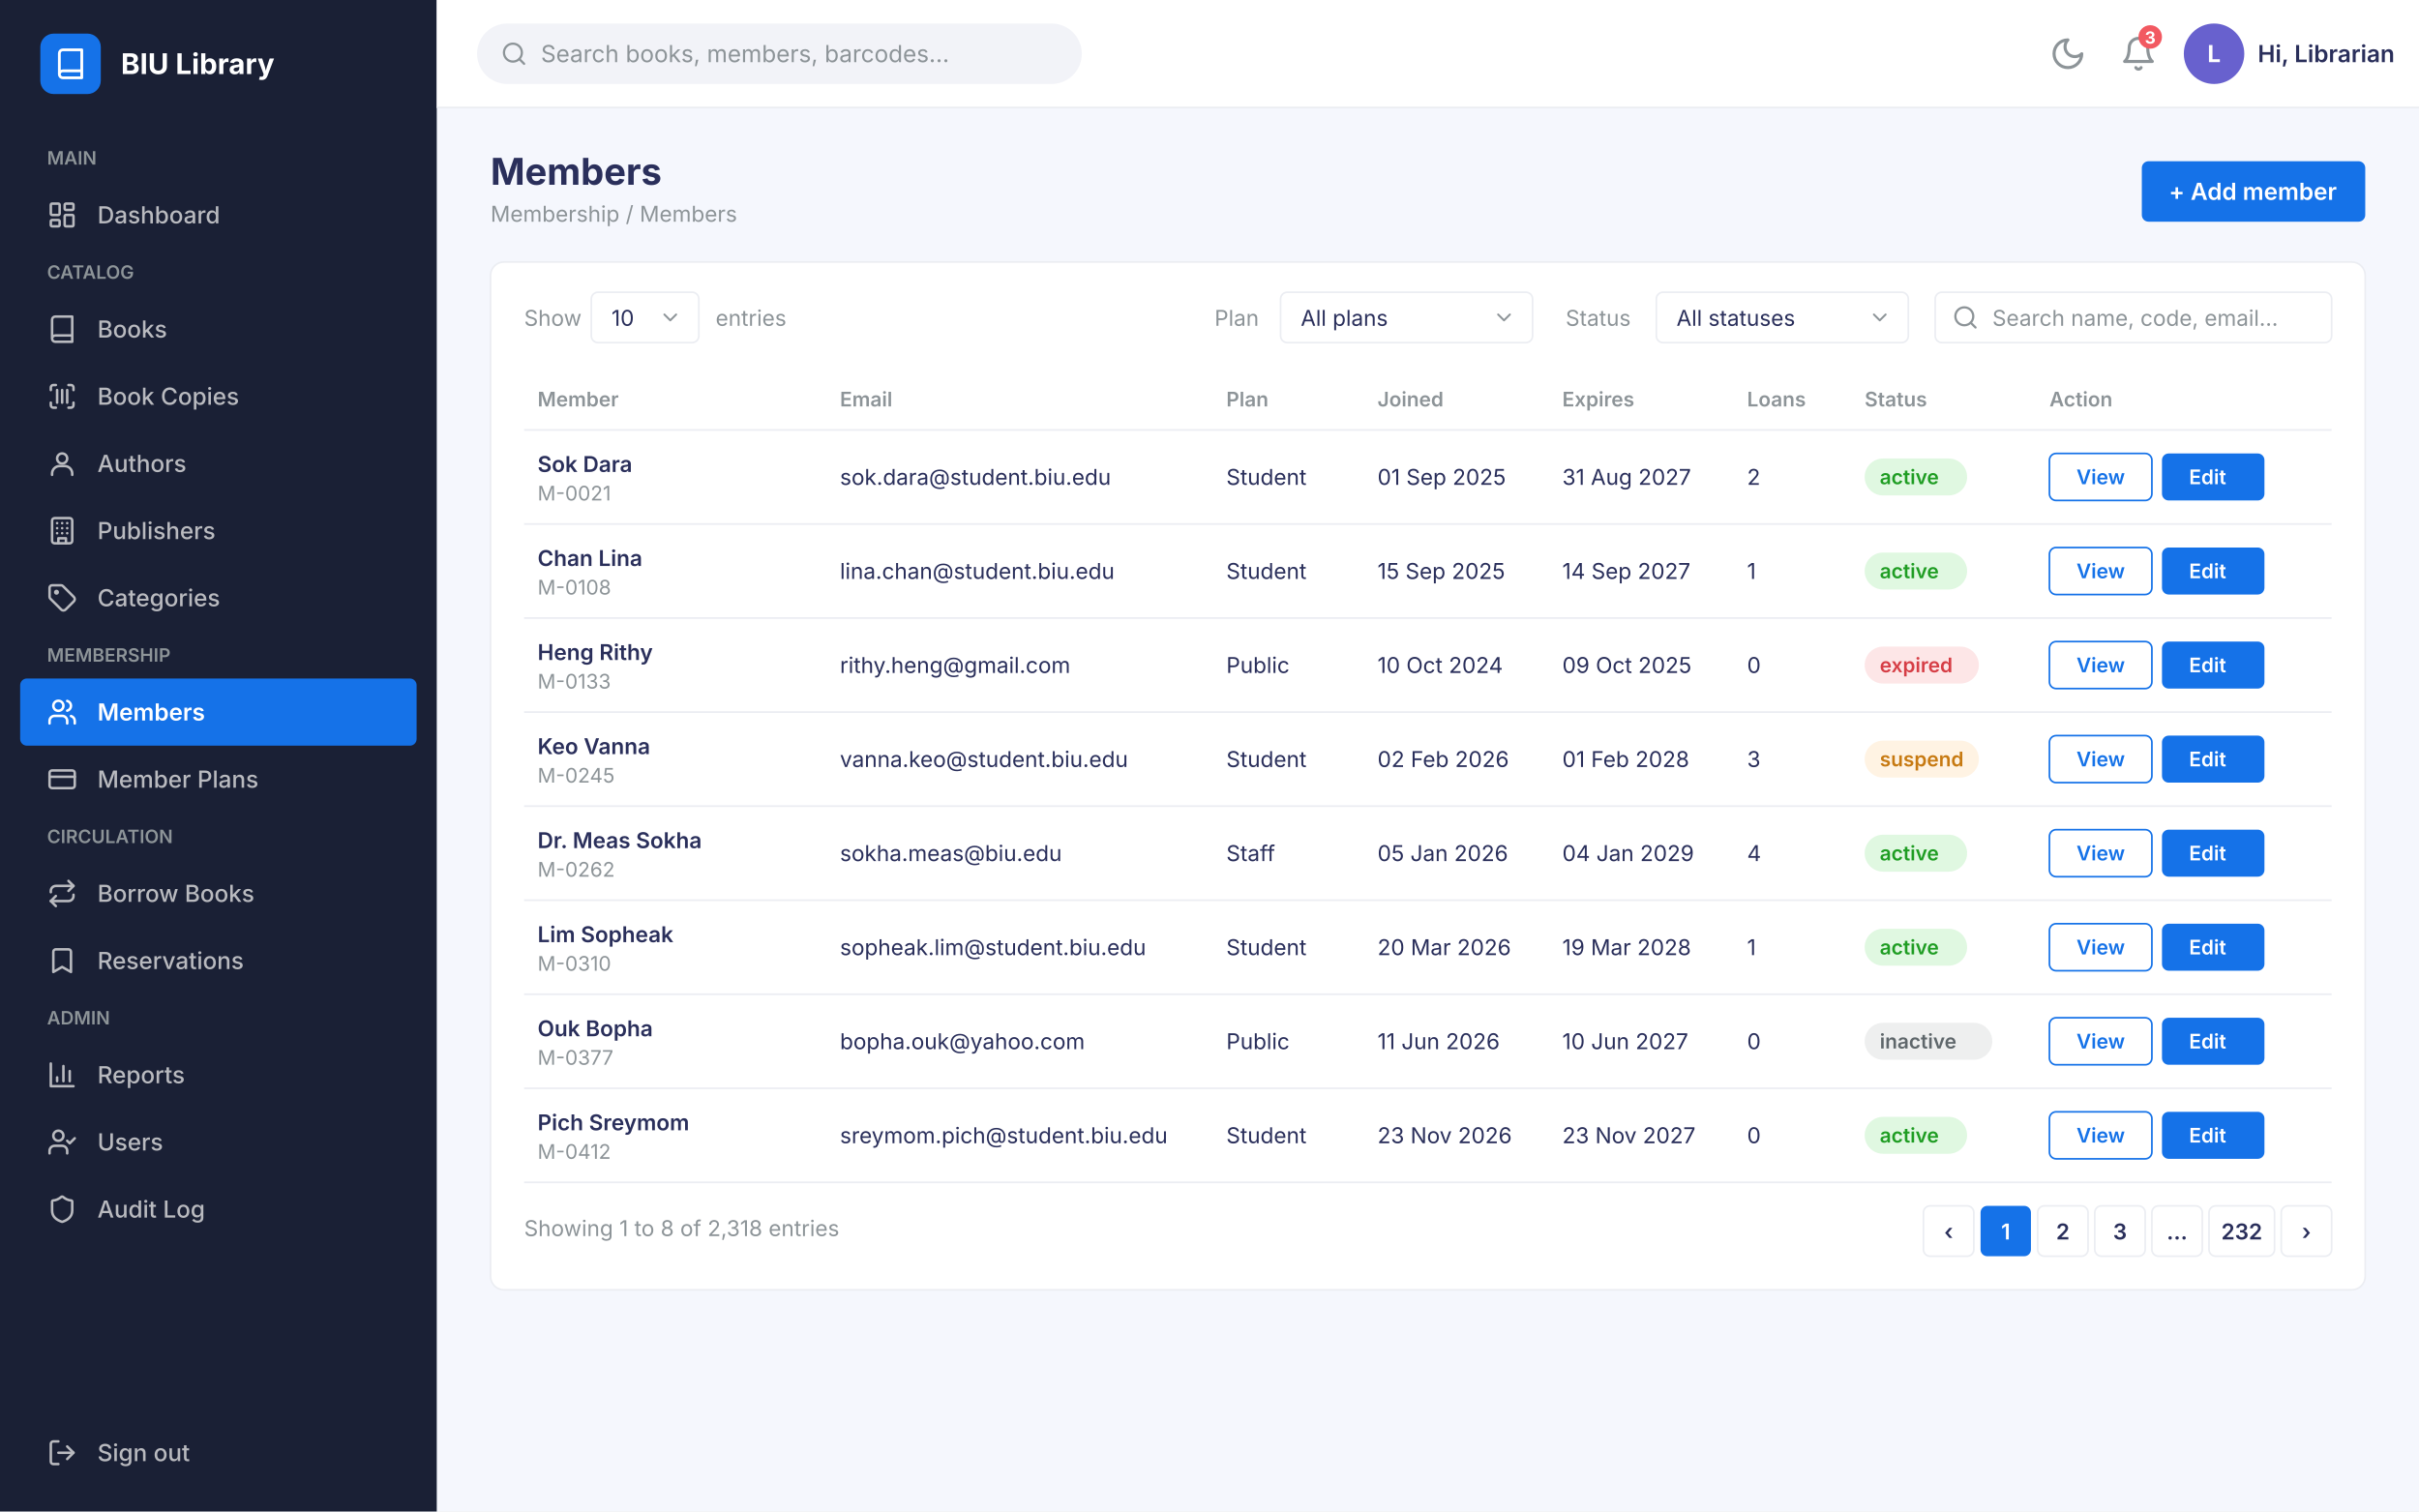
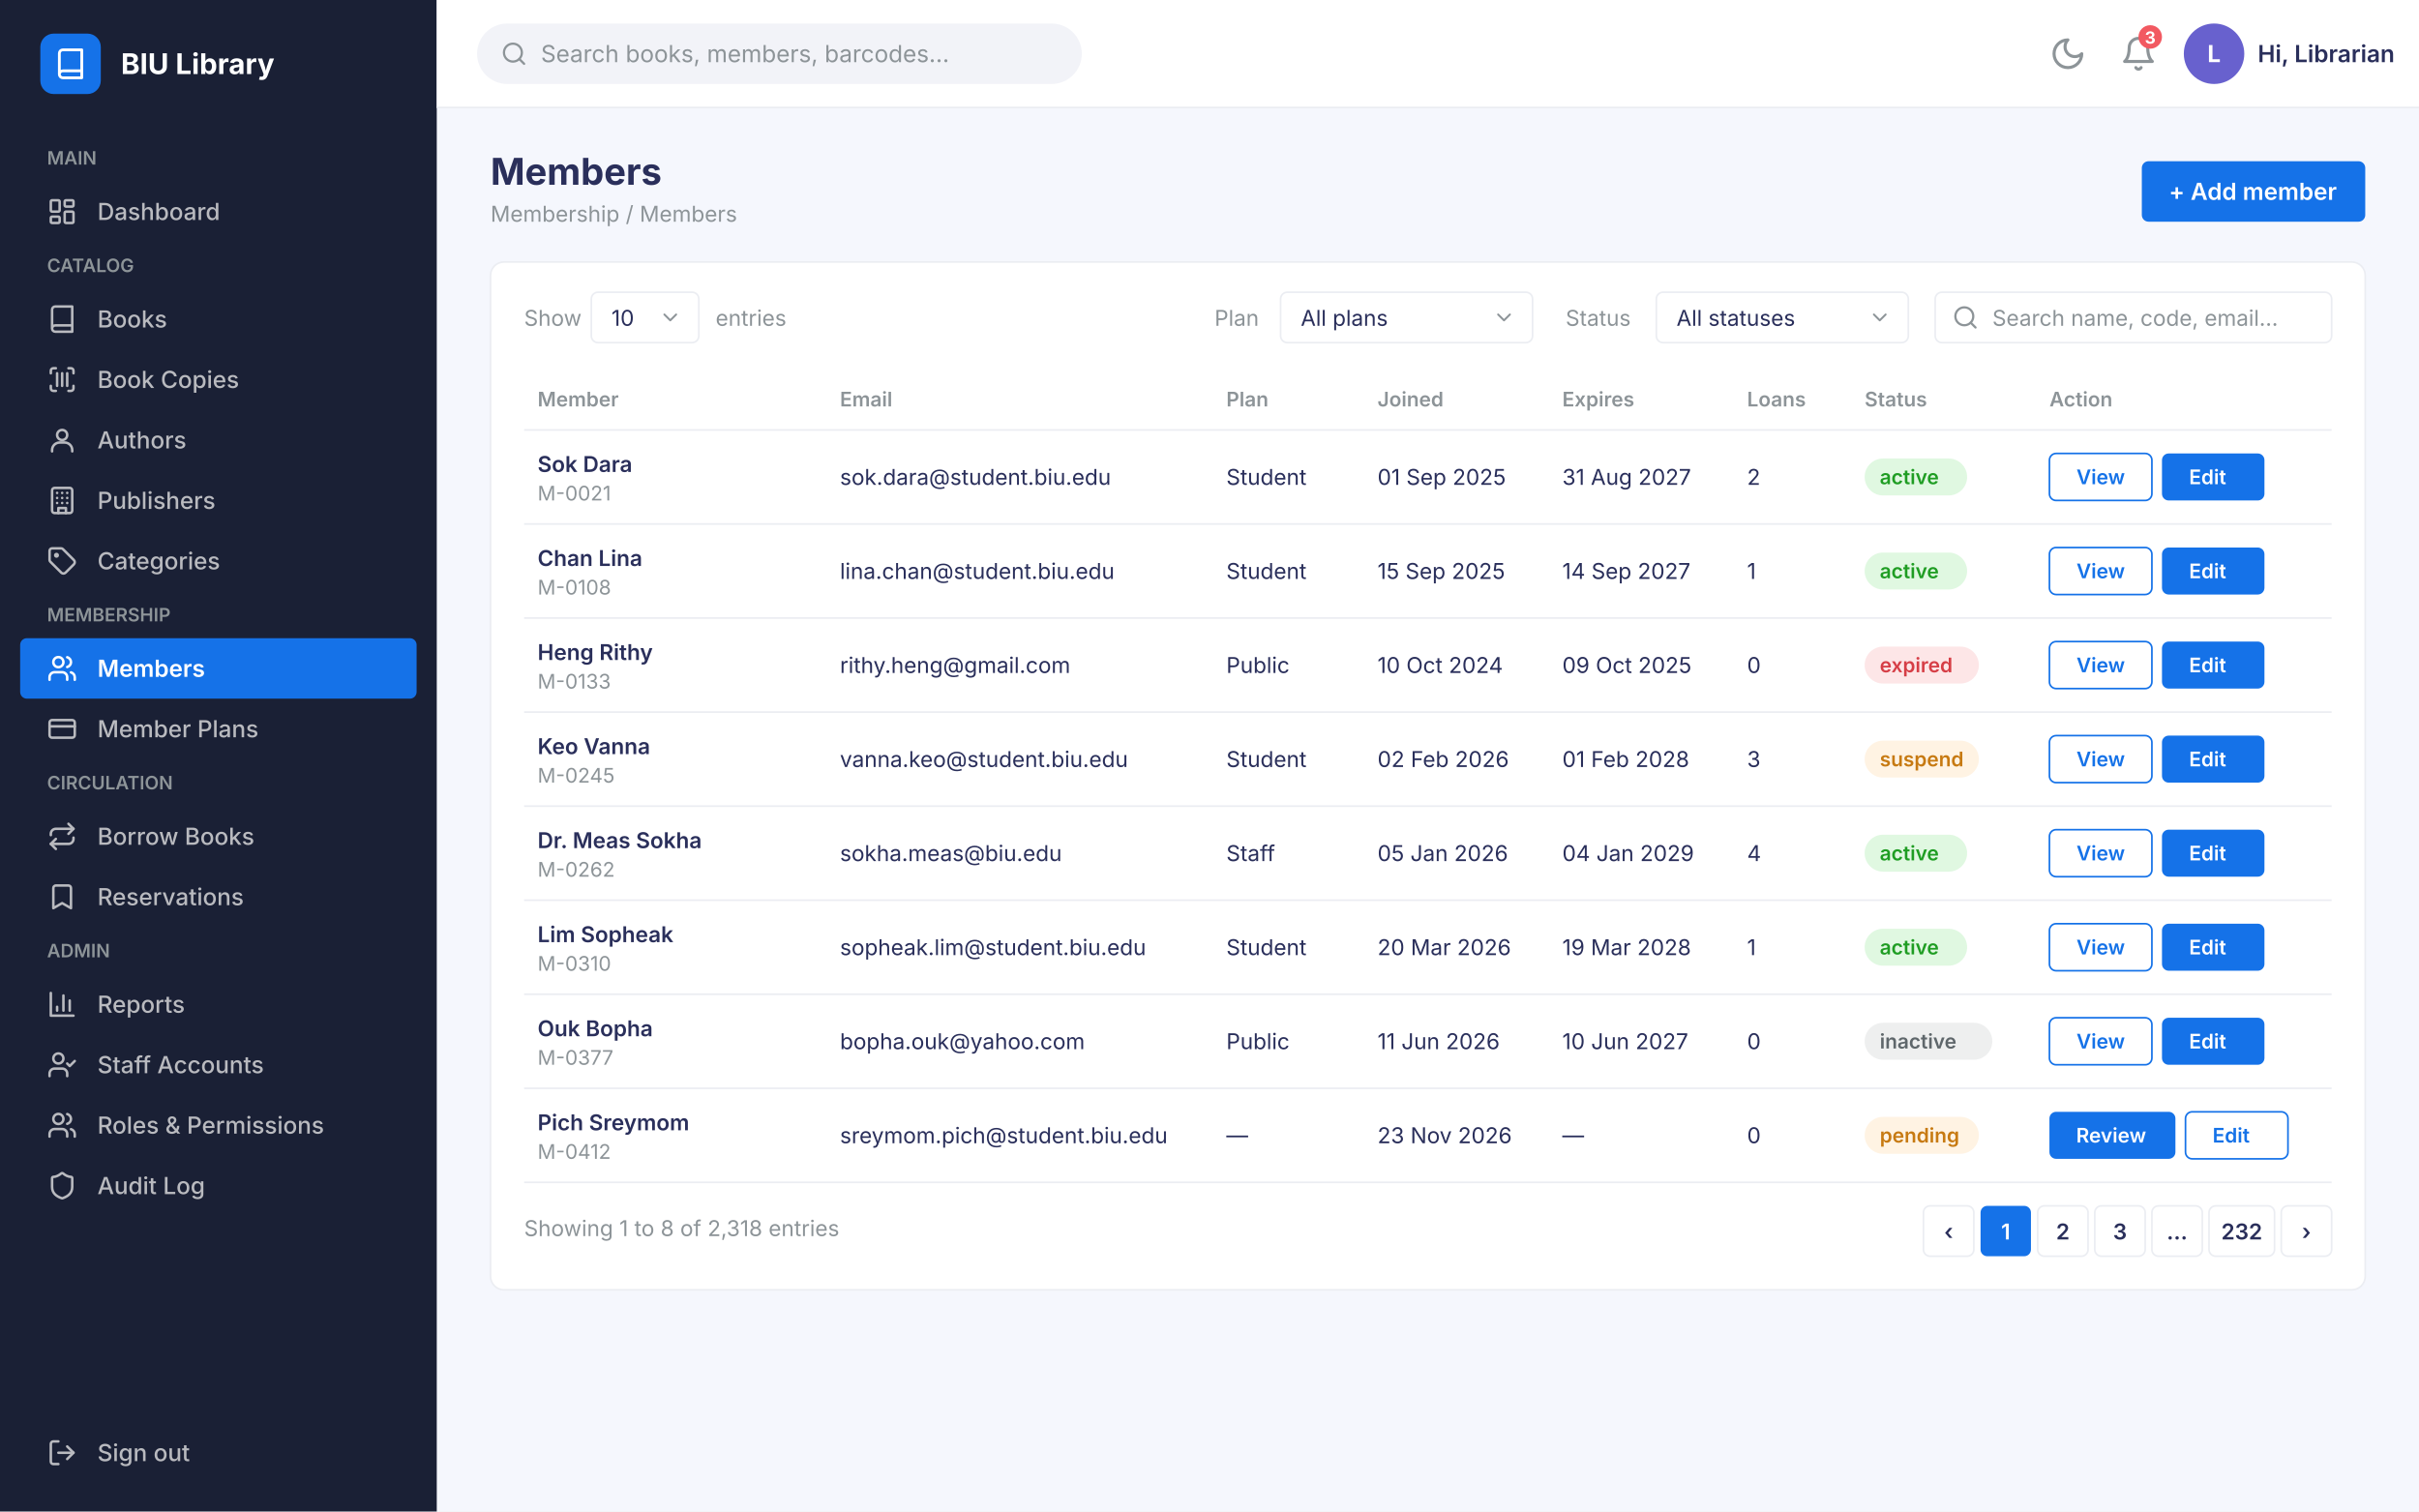
<svg xmlns="http://www.w3.org/2000/svg" width="1440" height="900" viewBox="0 0 1440 900">
  <g id="17-Members">
    <rect id="Background" x="0" y="0" width="1440" height="900" fill="#F5F7FD" />
    <g id="Sidebar">
      <rect x="0" y="0" width="260" height="900" fill="#1A2035" />
      <g id="Logo">
        <rect x="24" y="20" width="36" height="36" rx="8" fill="#1572E8" />
        <g id="icon/book" transform="translate(32 28) scale(0.8333)" fill="none" stroke="#FFFFFF" stroke-width="2" stroke-linecap="round" stroke-linejoin="round">
          <path d="M4 19.5v-15A2.5 2.5 0 0 1 6.5 2H20v20H6.5a2.5 2.5 0 0 1 0-5H20" />
        </g>
        <text x="72" y="44.1" font-family="Public Sans, Inter, Arial, sans-serif" font-size="17" font-weight="700" fill="#FFFFFF">BIU Library</text>
      </g>
      <text x="28" y="98" font-family="Public Sans, Inter, Arial, sans-serif" font-size="11" font-weight="600" fill="#8D9498">MAIN</text>
      <g id="Nav/Dashboard">
-         <g id="icon/dashboard" transform="translate(28 119) scale(0.75)" fill="none" stroke="#B9BABF" stroke-width="2" stroke-linecap="round" stroke-linejoin="round">
+         <g id="icon/dashboard" transform="translate(28 117) scale(0.75)" fill="none" stroke="#B9BABF" stroke-width="2" stroke-linecap="round" stroke-linejoin="round">
          <rect x="3" y="3" width="7" height="9" rx="1" />
          <rect x="14" y="3" width="7" height="5" rx="1" />
          <rect x="14" y="12" width="7" height="9" rx="1" />
          <rect x="3" y="16" width="7" height="5" rx="1" />
        </g>
-         <text x="58" y="133.0" font-family="Public Sans, Inter, Arial, sans-serif" font-size="14" font-weight="500" fill="#B9BABF">Dashboard</text>
-       </g>
-       <text x="28" y="166" font-family="Public Sans, Inter, Arial, sans-serif" font-size="11" font-weight="600" fill="#8D9498">CATALOG</text>
+         <text x="58" y="131.0" font-family="Public Sans, Inter, Arial, sans-serif" font-size="14" font-weight="500" fill="#B9BABF">Dashboard</text>
+       </g>
+       <text x="28" y="162" font-family="Public Sans, Inter, Arial, sans-serif" font-size="11" font-weight="600" fill="#8D9498">CATALOG</text>
      <g id="Nav/Books">
-         <g id="icon/book" transform="translate(28 187) scale(0.75)" fill="none" stroke="#B9BABF" stroke-width="2" stroke-linecap="round" stroke-linejoin="round">
+         <g id="icon/book" transform="translate(28 181) scale(0.75)" fill="none" stroke="#B9BABF" stroke-width="2" stroke-linecap="round" stroke-linejoin="round">
          <path d="M4 19.5v-15A2.5 2.5 0 0 1 6.5 2H20v20H6.5a2.5 2.5 0 0 1 0-5H20" />
        </g>
-         <text x="58" y="201.0" font-family="Public Sans, Inter, Arial, sans-serif" font-size="14" font-weight="500" fill="#B9BABF">Books</text>
+         <text x="58" y="195.0" font-family="Public Sans, Inter, Arial, sans-serif" font-size="14" font-weight="500" fill="#B9BABF">Books</text>
      </g>
      <g id="Nav/Book Copies">
-         <g id="icon/barcode" transform="translate(28 227) scale(0.75)" fill="none" stroke="#B9BABF" stroke-width="2" stroke-linecap="round" stroke-linejoin="round">
+         <g id="icon/barcode" transform="translate(28 217) scale(0.75)" fill="none" stroke="#B9BABF" stroke-width="2" stroke-linecap="round" stroke-linejoin="round">
          <path d="M3 7V5a2 2 0 0 1 2-2h2" />
          <path d="M17 3h2a2 2 0 0 1 2 2v2" />
          <path d="M21 17v2a2 2 0 0 1-2 2h-2" />
          <path d="M7 21H5a2 2 0 0 1-2-2v-2" />
          <path d="M8 7v10" />
          <path d="M12 7v10" />
          <path d="M16 7v10" />
        </g>
-         <text x="58" y="241.0" font-family="Public Sans, Inter, Arial, sans-serif" font-size="14" font-weight="500" fill="#B9BABF">Book Copies</text>
+         <text x="58" y="231.0" font-family="Public Sans, Inter, Arial, sans-serif" font-size="14" font-weight="500" fill="#B9BABF">Book Copies</text>
      </g>
      <g id="Nav/Authors">
-         <g id="icon/author" transform="translate(28 267) scale(0.75)" fill="none" stroke="#B9BABF" stroke-width="2" stroke-linecap="round" stroke-linejoin="round">
+         <g id="icon/author" transform="translate(28 253) scale(0.75)" fill="none" stroke="#B9BABF" stroke-width="2" stroke-linecap="round" stroke-linejoin="round">
          <circle cx="12" cy="8" r="4" />
          <path d="M4 21v-1a6 6 0 0 1 6-6h4a6 6 0 0 1 6 6v1" />
        </g>
-         <text x="58" y="281.0" font-family="Public Sans, Inter, Arial, sans-serif" font-size="14" font-weight="500" fill="#B9BABF">Authors</text>
+         <text x="58" y="267.0" font-family="Public Sans, Inter, Arial, sans-serif" font-size="14" font-weight="500" fill="#B9BABF">Authors</text>
      </g>
      <g id="Nav/Publishers">
-         <g id="icon/publisher" transform="translate(28 307) scale(0.75)" fill="none" stroke="#B9BABF" stroke-width="2" stroke-linecap="round" stroke-linejoin="round">
+         <g id="icon/publisher" transform="translate(28 289) scale(0.75)" fill="none" stroke="#B9BABF" stroke-width="2" stroke-linecap="round" stroke-linejoin="round">
          <rect x="4" y="2" width="16" height="20" rx="2" />
          <path d="M9 22v-4h6v4" />
          <path d="M8 6h.01M16 6h.01M12 6h.01M12 10h.01M12 14h.01M16 10h.01M16 14h.01M8 10h.01M8 14h.01" />
        </g>
-         <text x="58" y="321.0" font-family="Public Sans, Inter, Arial, sans-serif" font-size="14" font-weight="500" fill="#B9BABF">Publishers</text>
+         <text x="58" y="303.0" font-family="Public Sans, Inter, Arial, sans-serif" font-size="14" font-weight="500" fill="#B9BABF">Publishers</text>
      </g>
      <g id="Nav/Categories">
-         <g id="icon/tag" transform="translate(28 347) scale(0.75)" fill="none" stroke="#B9BABF" stroke-width="2" stroke-linecap="round" stroke-linejoin="round">
+         <g id="icon/tag" transform="translate(28 325) scale(0.75)" fill="none" stroke="#B9BABF" stroke-width="2" stroke-linecap="round" stroke-linejoin="round">
          <path d="M12.586 2.586A2 2 0 0 0 11.172 2H4a2 2 0 0 0-2 2v7.172a2 2 0 0 0 .586 1.414l8.704 8.704a2.426 2.426 0 0 0 3.42 0l6.58-6.58a2.426 2.426 0 0 0 0-3.42z" />
          <circle cx="7.5" cy="7.5" r="1" />
        </g>
-         <text x="58" y="361.0" font-family="Public Sans, Inter, Arial, sans-serif" font-size="14" font-weight="500" fill="#B9BABF">Categories</text>
-       </g>
-       <text x="28" y="394" font-family="Public Sans, Inter, Arial, sans-serif" font-size="11" font-weight="600" fill="#8D9498">MEMBERSHIP</text>
+         <text x="58" y="339.0" font-family="Public Sans, Inter, Arial, sans-serif" font-size="14" font-weight="500" fill="#B9BABF">Categories</text>
+       </g>
+       <text x="28" y="370" font-family="Public Sans, Inter, Arial, sans-serif" font-size="11" font-weight="600" fill="#8D9498">MEMBERSHIP</text>
      <g id="Nav/Members (active)">
-         <rect x="12" y="404" width="236" height="40" rx="4" fill="#1572E8" />
-         <g id="icon/members" transform="translate(28 415) scale(0.75)" fill="none" stroke="#FFFFFF" stroke-width="2" stroke-linecap="round" stroke-linejoin="round">
+         <rect x="12" y="380" width="236" height="36" rx="4" fill="#1572E8" />
+         <g id="icon/members" transform="translate(28 389) scale(0.75)" fill="none" stroke="#FFFFFF" stroke-width="2" stroke-linecap="round" stroke-linejoin="round">
          <path d="M16 21v-2a4 4 0 0 0-4-4H6a4 4 0 0 0-4 4v2" />
          <circle cx="9" cy="7" r="4" />
          <path d="M22 21v-2a4 4 0 0 0-3-3.87" />
          <path d="M16 3.13a4 4 0 0 1 0 7.75" />
        </g>
-         <text x="58" y="429.0" font-family="Public Sans, Inter, Arial, sans-serif" font-size="14" font-weight="600" fill="#FFFFFF">Members</text>
+         <text x="58" y="403.0" font-family="Public Sans, Inter, Arial, sans-serif" font-size="14" font-weight="600" fill="#FFFFFF">Members</text>
      </g>
      <g id="Nav/Member Plans">
-         <g id="icon/plan" transform="translate(28 455) scale(0.75)" fill="none" stroke="#B9BABF" stroke-width="2" stroke-linecap="round" stroke-linejoin="round">
+         <g id="icon/plan" transform="translate(28 425) scale(0.75)" fill="none" stroke="#B9BABF" stroke-width="2" stroke-linecap="round" stroke-linejoin="round">
          <rect x="2" y="5" width="20" height="14" rx="2" />
          <path d="M2 10h20" />
        </g>
-         <text x="58" y="469.0" font-family="Public Sans, Inter, Arial, sans-serif" font-size="14" font-weight="500" fill="#B9BABF">Member Plans</text>
-       </g>
-       <text x="28" y="502" font-family="Public Sans, Inter, Arial, sans-serif" font-size="11" font-weight="600" fill="#8D9498">CIRCULATION</text>
+         <text x="58" y="439.0" font-family="Public Sans, Inter, Arial, sans-serif" font-size="14" font-weight="500" fill="#B9BABF">Member Plans</text>
+       </g>
+       <text x="28" y="470" font-family="Public Sans, Inter, Arial, sans-serif" font-size="11" font-weight="600" fill="#8D9498">CIRCULATION</text>
      <g id="Nav/Borrow Books">
-         <g id="icon/borrow" transform="translate(28 523) scale(0.75)" fill="none" stroke="#B9BABF" stroke-width="2" stroke-linecap="round" stroke-linejoin="round">
+         <g id="icon/borrow" transform="translate(28 489) scale(0.75)" fill="none" stroke="#B9BABF" stroke-width="2" stroke-linecap="round" stroke-linejoin="round">
          <path d="m17 2 4 4-4 4" />
          <path d="M3 11v-1a4 4 0 0 1 4-4h14" />
          <path d="m7 22-4-4 4-4" />
          <path d="M21 13v1a4 4 0 0 1-4 4H3" />
        </g>
-         <text x="58" y="537.0" font-family="Public Sans, Inter, Arial, sans-serif" font-size="14" font-weight="500" fill="#B9BABF">Borrow Books</text>
+         <text x="58" y="503.0" font-family="Public Sans, Inter, Arial, sans-serif" font-size="14" font-weight="500" fill="#B9BABF">Borrow Books</text>
      </g>
      <g id="Nav/Reservations">
-         <g id="icon/bookmark" transform="translate(28 563) scale(0.75)" fill="none" stroke="#B9BABF" stroke-width="2" stroke-linecap="round" stroke-linejoin="round">
+         <g id="icon/bookmark" transform="translate(28 525) scale(0.75)" fill="none" stroke="#B9BABF" stroke-width="2" stroke-linecap="round" stroke-linejoin="round">
          <path d="m19 21-7-4-7 4V5a2 2 0 0 1 2-2h10a2 2 0 0 1 2 2v16z" />
        </g>
-         <text x="58" y="577.0" font-family="Public Sans, Inter, Arial, sans-serif" font-size="14" font-weight="500" fill="#B9BABF">Reservations</text>
-       </g>
-       <text x="28" y="610" font-family="Public Sans, Inter, Arial, sans-serif" font-size="11" font-weight="600" fill="#8D9498">ADMIN</text>
+         <text x="58" y="539.0" font-family="Public Sans, Inter, Arial, sans-serif" font-size="14" font-weight="500" fill="#B9BABF">Reservations</text>
+       </g>
+       <text x="28" y="570" font-family="Public Sans, Inter, Arial, sans-serif" font-size="11" font-weight="600" fill="#8D9498">ADMIN</text>
      <g id="Nav/Reports">
-         <g id="icon/chart" transform="translate(28 631) scale(0.75)" fill="none" stroke="#B9BABF" stroke-width="2" stroke-linecap="round" stroke-linejoin="round">
+         <g id="icon/chart" transform="translate(28 589) scale(0.75)" fill="none" stroke="#B9BABF" stroke-width="2" stroke-linecap="round" stroke-linejoin="round">
          <path d="M3 3v18h18" />
          <path d="M18 17V9" />
          <path d="M13 17V5" />
          <path d="M8 17v-3" />
        </g>
-         <text x="58" y="645.0" font-family="Public Sans, Inter, Arial, sans-serif" font-size="14" font-weight="500" fill="#B9BABF">Reports</text>
-       </g>
-       <g id="Nav/Users">
-         <g id="icon/usercheck" transform="translate(28 671) scale(0.75)" fill="none" stroke="#B9BABF" stroke-width="2" stroke-linecap="round" stroke-linejoin="round">
+         <text x="58" y="603.0" font-family="Public Sans, Inter, Arial, sans-serif" font-size="14" font-weight="500" fill="#B9BABF">Reports</text>
+       </g>
+       <g id="Nav/Staff Accounts">
+         <g id="icon/usercheck" transform="translate(28 625) scale(0.75)" fill="none" stroke="#B9BABF" stroke-width="2" stroke-linecap="round" stroke-linejoin="round">
          <path d="M16 21v-2a4 4 0 0 0-4-4H6a4 4 0 0 0-4 4v2" />
          <circle cx="9" cy="7" r="4" />
          <path d="m16 11 2 2 4-4" />
        </g>
-         <text x="58" y="685.0" font-family="Public Sans, Inter, Arial, sans-serif" font-size="14" font-weight="500" fill="#B9BABF">Users</text>
+         <text x="58" y="639.0" font-family="Public Sans, Inter, Arial, sans-serif" font-size="14" font-weight="500" fill="#B9BABF">Staff Accounts</text>
+       </g>
+       <g id="Nav/Roles &amp; Permissions">
+         <g id="icon/members" transform="translate(28 661) scale(0.75)" fill="none" stroke="#B9BABF" stroke-width="2" stroke-linecap="round" stroke-linejoin="round">
+           <path d="M16 21v-2a4 4 0 0 0-4-4H6a4 4 0 0 0-4 4v2" />
+           <circle cx="9" cy="7" r="4" />
+           <path d="M22 21v-2a4 4 0 0 0-3-3.87" />
+           <path d="M16 3.13a4 4 0 0 1 0 7.75" />
+         </g>
+         <text x="58" y="675.0" font-family="Public Sans, Inter, Arial, sans-serif" font-size="14" font-weight="500" fill="#B9BABF">Roles &amp; Permissions</text>
      </g>
      <g id="Nav/Audit Log">
-         <g id="icon/shield" transform="translate(28 711) scale(0.75)" fill="none" stroke="#B9BABF" stroke-width="2" stroke-linecap="round" stroke-linejoin="round">
+         <g id="icon/shield" transform="translate(28 697) scale(0.75)" fill="none" stroke="#B9BABF" stroke-width="2" stroke-linecap="round" stroke-linejoin="round">
          <path d="M20 13c0 5-3.5 7.5-7.66 8.95a1 1 0 0 1-.67-.01C7.5 20.5 4 18 4 13V6a1 1 0 0 1 1-1c2 0 4.5-1.2 6.24-2.72a1.17 1.17 0 0 1 1.52 0C14.51 3.81 17 5 19 5a1 1 0 0 1 1 1z" />
        </g>
-         <text x="58" y="725.0" font-family="Public Sans, Inter, Arial, sans-serif" font-size="14" font-weight="500" fill="#B9BABF">Audit Log</text>
+         <text x="58" y="711.0" font-family="Public Sans, Inter, Arial, sans-serif" font-size="14" font-weight="500" fill="#B9BABF">Audit Log</text>
      </g>
      <g id="Logout">
        <g id="icon/logout" transform="translate(28 856) scale(0.75)" fill="none" stroke="#B9BABF" stroke-width="2" stroke-linecap="round" stroke-linejoin="round">
          <path d="M9 21H5a2 2 0 0 1-2-2V5a2 2 0 0 1 2-2h4" />
          <path d="m16 17 5-5-5-5" />
          <path d="M21 12H9" />
        </g>
        <text x="58" y="870.0" font-family="Public Sans, Inter, Arial, sans-serif" font-size="14" font-weight="500" fill="#B9BABF">Sign out</text>
      </g>
    </g>
    <g id="Top Navbar">
      <rect x="260" y="0" width="1180" height="64" fill="#FFFFFF" />
      <line x1="260" y1="64" x2="1440" y2="64" stroke="#EBEDF2" stroke-width="1" />
      <rect x="284" y="14" width="360" height="36" rx="18" fill="#F2F3F8" />
      <g id="icon/search" transform="translate(298 24) scale(0.6667)" fill="none" stroke="#8D9498" stroke-width="2" stroke-linecap="round" stroke-linejoin="round">
        <circle cx="11" cy="11" r="8" />
        <path d="m21 21-4.3-4.3" />
      </g>
      <text x="322" y="37.0" font-family="Public Sans, Inter, Arial, sans-serif" font-size="14" font-weight="400" fill="#8D9498">Search books, members, barcodes…</text>
      <g id="icon/moon" transform="translate(1220 21) scale(0.9167)" fill="none" stroke="#8D9498" stroke-width="2" stroke-linecap="round" stroke-linejoin="round">
        <path d="M12 3a6 6 0 0 0 9 9 9 9 0 1 1-9-9Z" />
      </g>
      <g id="icon/bell" transform="translate(1262 21) scale(0.9167)" fill="none" stroke="#8D9498" stroke-width="2" stroke-linecap="round" stroke-linejoin="round">
        <path d="M6 8a6 6 0 0 1 12 0c0 7 3 9 3 9H3s3-2 3-9" />
        <path d="M10.3 21a1.94 1.94 0 0 0 3.4 0" />
      </g>
      <circle cx="1280" cy="22" r="7" fill="#F25961" />
      <text x="1280" y="26" font-family="Public Sans, Inter, Arial, sans-serif" font-size="10" font-weight="700" fill="#FFFFFF" text-anchor="middle">3</text>
      <circle cx="1318" cy="32" r="18" fill="#6861CE" />
      <text x="1318" y="37" font-family="Public Sans, Inter, Arial, sans-serif" font-size="14" font-weight="700" fill="#FFFFFF" text-anchor="middle">L</text>
      <text x="1344" y="37" font-family="Public Sans, Inter, Arial, sans-serif" font-size="14" font-weight="600" fill="#2A2F5B">Hi, Librarian</text>
    </g>
    <g id="Page Title">
      <text x="292" y="110" font-family="Public Sans, Inter, Arial, sans-serif" font-size="22" font-weight="700" fill="#2A2F5B">Members</text>
      <text x="292" y="132" font-family="Public Sans, Inter, Arial, sans-serif" font-size="13" font-weight="400" fill="#8D9498">Membership / Members</text>
    </g>
    <g id="Actions">
      <g id="Button/primary/+ Add member">
        <rect x="1275" y="96" width="133" height="36" rx="4" fill="#1572E8" />
        <text x="1291.1" y="119.0" font-family="Public Sans, Inter, Arial, sans-serif" font-size="14" font-weight="600" fill="#FFFFFF">+ Add member</text>
      </g>
    </g>
    <g id="Members card">
      <rect x="292" y="156" width="1116" height="612" rx="8" fill="#FFFFFF" stroke="#EBEDF2" stroke-width="1" />
      <g id="Toolbar">
        <text x="312" y="194" font-family="Public Sans, Inter, Arial, sans-serif" font-size="13" font-weight="400" fill="#8D9498">Show</text>
        <rect x="352" y="174" width="64" height="30" rx="4" fill="#FFFFFF" stroke="#EBEDF2" stroke-width="1" />
        <text x="364" y="194" font-family="Public Sans, Inter, Arial, sans-serif" font-size="13" font-weight="400" fill="#2A2F5B">10</text>
        <g id="icon/chevron" transform="translate(392 182) scale(0.5833)" fill="none" stroke="#8D9498" stroke-width="2" stroke-linecap="round" stroke-linejoin="round">
          <path d="m6 9 6 6 6-6" />
        </g>
        <text x="426" y="194" font-family="Public Sans, Inter, Arial, sans-serif" font-size="13" font-weight="400" fill="#8D9498">entries</text>
        <rect x="1152" y="174" width="236" height="30" rx="4" fill="#FFFFFF" stroke="#EBEDF2" stroke-width="1" />
        <g id="icon/search" transform="translate(1162 181) scale(0.6667)" fill="none" stroke="#8D9498" stroke-width="2" stroke-linecap="round" stroke-linejoin="round">
          <circle cx="11" cy="11" r="8" />
          <path d="m21 21-4.3-4.3" />
        </g>
        <text x="1186" y="194" font-family="Public Sans, Inter, Arial, sans-serif" font-size="13" font-weight="400" fill="#8D9498">Search name, code, email…</text>
        <g id="Filter/Status">
          <rect x="986" y="174" width="150" height="30" rx="4" fill="#FFFFFF" stroke="#EBEDF2" stroke-width="1" />
          <text x="998" y="194" font-family="Public Sans, Inter, Arial, sans-serif" font-size="13" font-weight="400" fill="#2A2F5B">All statuses</text>
          <g id="icon/chevron" transform="translate(1112 182) scale(0.5833)" fill="none" stroke="#8D9498" stroke-width="2" stroke-linecap="round" stroke-linejoin="round">
            <path d="m6 9 6 6 6-6" />
          </g>
        </g>
        <text x="932" y="194" font-family="Public Sans, Inter, Arial, sans-serif" font-size="13" font-weight="400" fill="#8D9498">Status</text>
        <g id="Filter/Plan">
          <rect x="762.32" y="174" width="150" height="30" rx="4" fill="#FFFFFF" stroke="#EBEDF2" stroke-width="1" />
          <text x="774.32" y="194" font-family="Public Sans, Inter, Arial, sans-serif" font-size="13" font-weight="400" fill="#2A2F5B">All plans</text>
          <g id="icon/chevron" transform="translate(888.32 182) scale(0.5833)" fill="none" stroke="#8D9498" stroke-width="2" stroke-linecap="round" stroke-linejoin="round">
            <path d="m6 9 6 6 6-6" />
          </g>
        </g>
        <text x="723" y="194" font-family="Public Sans, Inter, Arial, sans-serif" font-size="13" font-weight="400" fill="#8D9498">Plan</text>
      </g>
      <g id="Members DataTable">
        <text x="320" y="242" font-family="Public Sans, Inter, Arial, sans-serif" font-size="12" font-weight="600" fill="#8D9498">Member</text>
        <text x="500" y="242" font-family="Public Sans, Inter, Arial, sans-serif" font-size="12" font-weight="600" fill="#8D9498">Email</text>
        <text x="730" y="242" font-family="Public Sans, Inter, Arial, sans-serif" font-size="12" font-weight="600" fill="#8D9498">Plan</text>
        <text x="820" y="242" font-family="Public Sans, Inter, Arial, sans-serif" font-size="12" font-weight="600" fill="#8D9498">Joined</text>
        <text x="930" y="242" font-family="Public Sans, Inter, Arial, sans-serif" font-size="12" font-weight="600" fill="#8D9498">Expires</text>
        <text x="1040" y="242" font-family="Public Sans, Inter, Arial, sans-serif" font-size="12" font-weight="600" fill="#8D9498">Loans</text>
        <text x="1110" y="242" font-family="Public Sans, Inter, Arial, sans-serif" font-size="12" font-weight="600" fill="#8D9498">Status</text>
        <text x="1220" y="242" font-family="Public Sans, Inter, Arial, sans-serif" font-size="12" font-weight="600" fill="#8D9498">Action</text>
        <line x1="312" y1="256" x2="1388" y2="256" stroke="#EBEDF2" stroke-width="1" />
        <g id="Row 1">
          <text x="320" y="281.0" font-family="Public Sans, Inter, Arial, sans-serif" font-size="13" font-weight="600" fill="#2A2F5B">Sok Dara</text>
          <text x="320" y="298.0" font-family="Public Sans, Inter, Arial, sans-serif" font-size="12" font-weight="400" fill="#8D9498">M-0021</text>
          <text x="500" y="288.7" font-family="Public Sans, Inter, Arial, sans-serif" font-size="13" font-weight="400" fill="#2A2F5B">sok.dara@student.biu.edu</text>
          <text x="730" y="288.7" font-family="Public Sans, Inter, Arial, sans-serif" font-size="13" font-weight="400" fill="#2A2F5B">Student</text>
          <text x="820" y="288.7" font-family="Public Sans, Inter, Arial, sans-serif" font-size="13" font-weight="400" fill="#2A2F5B">01 Sep 2025</text>
          <text x="930" y="288.7" font-family="Public Sans, Inter, Arial, sans-serif" font-size="13" font-weight="400" fill="#2A2F5B">31 Aug 2027</text>
          <text x="1040" y="288.7" font-family="Public Sans, Inter, Arial, sans-serif" font-size="13" font-weight="400" fill="#2A2F5B">2</text>
          <g id="Badge/active">
            <rect x="1110" y="273.0" width="61" height="22" rx="11" fill="#31CE36" fill-opacity="0.15" />
            <text x="1119" y="288.3" font-family="Public Sans, Inter, Arial, sans-serif" font-size="12" font-weight="600" fill="#1F9D23">active</text>
          </g>
          <g id="Button/outline/View">
            <rect x="1220" y="270.0" width="61" height="28" rx="4" fill="none" stroke="#1572E8" stroke-width="1" />
            <text x="1236.1" y="288.3" font-family="Public Sans, Inter, Arial, sans-serif" font-size="12" font-weight="600" fill="#1572E8">View</text>
          </g>
          <g id="Button/primary/Edit">
            <rect x="1287" y="270.0" width="61" height="28" rx="4" fill="#1572E8" />
            <text x="1303.1" y="288.3" font-family="Public Sans, Inter, Arial, sans-serif" font-size="12" font-weight="600" fill="#FFFFFF">Edit</text>
          </g>
          <line x1="312" y1="312" x2="1388" y2="312" stroke="#EBEDF2" stroke-width="1" />
        </g>
        <g id="Row 2">
          <text x="320" y="337.0" font-family="Public Sans, Inter, Arial, sans-serif" font-size="13" font-weight="600" fill="#2A2F5B">Chan Lina</text>
          <text x="320" y="354.0" font-family="Public Sans, Inter, Arial, sans-serif" font-size="12" font-weight="400" fill="#8D9498">M-0108</text>
          <text x="500" y="344.7" font-family="Public Sans, Inter, Arial, sans-serif" font-size="13" font-weight="400" fill="#2A2F5B">lina.chan@student.biu.edu</text>
          <text x="730" y="344.7" font-family="Public Sans, Inter, Arial, sans-serif" font-size="13" font-weight="400" fill="#2A2F5B">Student</text>
          <text x="820" y="344.7" font-family="Public Sans, Inter, Arial, sans-serif" font-size="13" font-weight="400" fill="#2A2F5B">15 Sep 2025</text>
          <text x="930" y="344.7" font-family="Public Sans, Inter, Arial, sans-serif" font-size="13" font-weight="400" fill="#2A2F5B">14 Sep 2027</text>
          <text x="1040" y="344.7" font-family="Public Sans, Inter, Arial, sans-serif" font-size="13" font-weight="400" fill="#2A2F5B">1</text>
          <g id="Badge/active">
            <rect x="1110" y="329.0" width="61" height="22" rx="11" fill="#31CE36" fill-opacity="0.15" />
            <text x="1119" y="344.3" font-family="Public Sans, Inter, Arial, sans-serif" font-size="12" font-weight="600" fill="#1F9D23">active</text>
          </g>
          <g id="Button/outline/View">
            <rect x="1220" y="326.0" width="61" height="28" rx="4" fill="none" stroke="#1572E8" stroke-width="1" />
            <text x="1236.1" y="344.3" font-family="Public Sans, Inter, Arial, sans-serif" font-size="12" font-weight="600" fill="#1572E8">View</text>
          </g>
          <g id="Button/primary/Edit">
            <rect x="1287" y="326.0" width="61" height="28" rx="4" fill="#1572E8" />
            <text x="1303.1" y="344.3" font-family="Public Sans, Inter, Arial, sans-serif" font-size="12" font-weight="600" fill="#FFFFFF">Edit</text>
          </g>
          <line x1="312" y1="368" x2="1388" y2="368" stroke="#EBEDF2" stroke-width="1" />
        </g>
        <g id="Row 3">
          <text x="320" y="393.0" font-family="Public Sans, Inter, Arial, sans-serif" font-size="13" font-weight="600" fill="#2A2F5B">Heng Rithy</text>
          <text x="320" y="410.0" font-family="Public Sans, Inter, Arial, sans-serif" font-size="12" font-weight="400" fill="#8D9498">M-0133</text>
          <text x="500" y="400.7" font-family="Public Sans, Inter, Arial, sans-serif" font-size="13" font-weight="400" fill="#2A2F5B">rithy.heng@gmail.com</text>
          <text x="730" y="400.7" font-family="Public Sans, Inter, Arial, sans-serif" font-size="13" font-weight="400" fill="#2A2F5B">Public</text>
          <text x="820" y="400.7" font-family="Public Sans, Inter, Arial, sans-serif" font-size="13" font-weight="400" fill="#2A2F5B">10 Oct 2024</text>
          <text x="930" y="400.7" font-family="Public Sans, Inter, Arial, sans-serif" font-size="13" font-weight="400" fill="#2A2F5B">09 Oct 2025</text>
          <text x="1040" y="400.7" font-family="Public Sans, Inter, Arial, sans-serif" font-size="13" font-weight="400" fill="#2A2F5B">0</text>
          <g id="Badge/expired">
            <rect x="1110" y="385.0" width="68" height="22" rx="11" fill="#F25961" fill-opacity="0.15" />
            <text x="1119" y="400.3" font-family="Public Sans, Inter, Arial, sans-serif" font-size="12" font-weight="600" fill="#D63E46">expired</text>
          </g>
          <g id="Button/outline/View">
            <rect x="1220" y="382.0" width="61" height="28" rx="4" fill="none" stroke="#1572E8" stroke-width="1" />
            <text x="1236.1" y="400.3" font-family="Public Sans, Inter, Arial, sans-serif" font-size="12" font-weight="600" fill="#1572E8">View</text>
          </g>
          <g id="Button/primary/Edit">
            <rect x="1287" y="382.0" width="61" height="28" rx="4" fill="#1572E8" />
            <text x="1303.1" y="400.3" font-family="Public Sans, Inter, Arial, sans-serif" font-size="12" font-weight="600" fill="#FFFFFF">Edit</text>
          </g>
          <line x1="312" y1="424" x2="1388" y2="424" stroke="#EBEDF2" stroke-width="1" />
        </g>
        <g id="Row 4">
          <text x="320" y="449.0" font-family="Public Sans, Inter, Arial, sans-serif" font-size="13" font-weight="600" fill="#2A2F5B">Keo Vanna</text>
          <text x="320" y="466.0" font-family="Public Sans, Inter, Arial, sans-serif" font-size="12" font-weight="400" fill="#8D9498">M-0245</text>
          <text x="500" y="456.7" font-family="Public Sans, Inter, Arial, sans-serif" font-size="13" font-weight="400" fill="#2A2F5B">vanna.keo@student.biu.edu</text>
          <text x="730" y="456.7" font-family="Public Sans, Inter, Arial, sans-serif" font-size="13" font-weight="400" fill="#2A2F5B">Student</text>
          <text x="820" y="456.7" font-family="Public Sans, Inter, Arial, sans-serif" font-size="13" font-weight="400" fill="#2A2F5B">02 Feb 2026</text>
          <text x="930" y="456.7" font-family="Public Sans, Inter, Arial, sans-serif" font-size="13" font-weight="400" fill="#2A2F5B">01 Feb 2028</text>
          <text x="1040" y="456.7" font-family="Public Sans, Inter, Arial, sans-serif" font-size="13" font-weight="400" fill="#2A2F5B">3</text>
          <g id="Badge/suspend">
            <rect x="1110" y="441.0" width="68" height="22" rx="11" fill="#FFAD46" fill-opacity="0.15" />
            <text x="1119" y="456.3" font-family="Public Sans, Inter, Arial, sans-serif" font-size="12" font-weight="600" fill="#C77A12">suspend</text>
          </g>
          <g id="Button/outline/View">
            <rect x="1220" y="438.0" width="61" height="28" rx="4" fill="none" stroke="#1572E8" stroke-width="1" />
            <text x="1236.1" y="456.3" font-family="Public Sans, Inter, Arial, sans-serif" font-size="12" font-weight="600" fill="#1572E8">View</text>
          </g>
          <g id="Button/primary/Edit">
            <rect x="1287" y="438.0" width="61" height="28" rx="4" fill="#1572E8" />
            <text x="1303.1" y="456.3" font-family="Public Sans, Inter, Arial, sans-serif" font-size="12" font-weight="600" fill="#FFFFFF">Edit</text>
          </g>
          <line x1="312" y1="480" x2="1388" y2="480" stroke="#EBEDF2" stroke-width="1" />
        </g>
        <g id="Row 5">
          <text x="320" y="505.0" font-family="Public Sans, Inter, Arial, sans-serif" font-size="13" font-weight="600" fill="#2A2F5B">Dr. Meas Sokha</text>
          <text x="320" y="522.0" font-family="Public Sans, Inter, Arial, sans-serif" font-size="12" font-weight="400" fill="#8D9498">M-0262</text>
          <text x="500" y="512.7" font-family="Public Sans, Inter, Arial, sans-serif" font-size="13" font-weight="400" fill="#2A2F5B">sokha.meas@biu.edu</text>
          <text x="730" y="512.7" font-family="Public Sans, Inter, Arial, sans-serif" font-size="13" font-weight="400" fill="#2A2F5B">Staff</text>
          <text x="820" y="512.7" font-family="Public Sans, Inter, Arial, sans-serif" font-size="13" font-weight="400" fill="#2A2F5B">05 Jan 2026</text>
          <text x="930" y="512.7" font-family="Public Sans, Inter, Arial, sans-serif" font-size="13" font-weight="400" fill="#2A2F5B">04 Jan 2029</text>
          <text x="1040" y="512.7" font-family="Public Sans, Inter, Arial, sans-serif" font-size="13" font-weight="400" fill="#2A2F5B">4</text>
          <g id="Badge/active">
            <rect x="1110" y="497.0" width="61" height="22" rx="11" fill="#31CE36" fill-opacity="0.15" />
            <text x="1119" y="512.3" font-family="Public Sans, Inter, Arial, sans-serif" font-size="12" font-weight="600" fill="#1F9D23">active</text>
          </g>
          <g id="Button/outline/View">
            <rect x="1220" y="494.0" width="61" height="28" rx="4" fill="none" stroke="#1572E8" stroke-width="1" />
            <text x="1236.1" y="512.3" font-family="Public Sans, Inter, Arial, sans-serif" font-size="12" font-weight="600" fill="#1572E8">View</text>
          </g>
          <g id="Button/primary/Edit">
            <rect x="1287" y="494.0" width="61" height="28" rx="4" fill="#1572E8" />
            <text x="1303.1" y="512.3" font-family="Public Sans, Inter, Arial, sans-serif" font-size="12" font-weight="600" fill="#FFFFFF">Edit</text>
          </g>
          <line x1="312" y1="536" x2="1388" y2="536" stroke="#EBEDF2" stroke-width="1" />
        </g>
        <g id="Row 6">
          <text x="320" y="561.0" font-family="Public Sans, Inter, Arial, sans-serif" font-size="13" font-weight="600" fill="#2A2F5B">Lim Sopheak</text>
          <text x="320" y="578.0" font-family="Public Sans, Inter, Arial, sans-serif" font-size="12" font-weight="400" fill="#8D9498">M-0310</text>
          <text x="500" y="568.7" font-family="Public Sans, Inter, Arial, sans-serif" font-size="13" font-weight="400" fill="#2A2F5B">sopheak.lim@student.biu.edu</text>
          <text x="730" y="568.7" font-family="Public Sans, Inter, Arial, sans-serif" font-size="13" font-weight="400" fill="#2A2F5B">Student</text>
          <text x="820" y="568.7" font-family="Public Sans, Inter, Arial, sans-serif" font-size="13" font-weight="400" fill="#2A2F5B">20 Mar 2026</text>
          <text x="930" y="568.7" font-family="Public Sans, Inter, Arial, sans-serif" font-size="13" font-weight="400" fill="#2A2F5B">19 Mar 2028</text>
          <text x="1040" y="568.7" font-family="Public Sans, Inter, Arial, sans-serif" font-size="13" font-weight="400" fill="#2A2F5B">1</text>
          <g id="Badge/active">
            <rect x="1110" y="553.0" width="61" height="22" rx="11" fill="#31CE36" fill-opacity="0.15" />
            <text x="1119" y="568.3" font-family="Public Sans, Inter, Arial, sans-serif" font-size="12" font-weight="600" fill="#1F9D23">active</text>
          </g>
          <g id="Button/outline/View">
            <rect x="1220" y="550.0" width="61" height="28" rx="4" fill="none" stroke="#1572E8" stroke-width="1" />
            <text x="1236.1" y="568.3" font-family="Public Sans, Inter, Arial, sans-serif" font-size="12" font-weight="600" fill="#1572E8">View</text>
          </g>
          <g id="Button/primary/Edit">
            <rect x="1287" y="550.0" width="61" height="28" rx="4" fill="#1572E8" />
            <text x="1303.1" y="568.3" font-family="Public Sans, Inter, Arial, sans-serif" font-size="12" font-weight="600" fill="#FFFFFF">Edit</text>
          </g>
          <line x1="312" y1="592" x2="1388" y2="592" stroke="#EBEDF2" stroke-width="1" />
        </g>
        <g id="Row 7">
          <text x="320" y="617.0" font-family="Public Sans, Inter, Arial, sans-serif" font-size="13" font-weight="600" fill="#2A2F5B">Ouk Bopha</text>
          <text x="320" y="634.0" font-family="Public Sans, Inter, Arial, sans-serif" font-size="12" font-weight="400" fill="#8D9498">M-0377</text>
          <text x="500" y="624.7" font-family="Public Sans, Inter, Arial, sans-serif" font-size="13" font-weight="400" fill="#2A2F5B">bopha.ouk@yahoo.com</text>
          <text x="730" y="624.7" font-family="Public Sans, Inter, Arial, sans-serif" font-size="13" font-weight="400" fill="#2A2F5B">Public</text>
          <text x="820" y="624.7" font-family="Public Sans, Inter, Arial, sans-serif" font-size="13" font-weight="400" fill="#2A2F5B">11 Jun 2026</text>
          <text x="930" y="624.7" font-family="Public Sans, Inter, Arial, sans-serif" font-size="13" font-weight="400" fill="#2A2F5B">10 Jun 2027</text>
          <text x="1040" y="624.7" font-family="Public Sans, Inter, Arial, sans-serif" font-size="13" font-weight="400" fill="#2A2F5B">0</text>
          <g id="Badge/inactive">
            <rect x="1110" y="609.0" width="76" height="22" rx="11" fill="#8D9498" fill-opacity="0.15" />
            <text x="1119" y="624.3" font-family="Public Sans, Inter, Arial, sans-serif" font-size="12" font-weight="600" fill="#5F676B">inactive</text>
          </g>
          <g id="Button/outline/View">
            <rect x="1220" y="606.0" width="61" height="28" rx="4" fill="none" stroke="#1572E8" stroke-width="1" />
            <text x="1236.1" y="624.3" font-family="Public Sans, Inter, Arial, sans-serif" font-size="12" font-weight="600" fill="#1572E8">View</text>
          </g>
          <g id="Button/primary/Edit">
            <rect x="1287" y="606.0" width="61" height="28" rx="4" fill="#1572E8" />
            <text x="1303.1" y="624.3" font-family="Public Sans, Inter, Arial, sans-serif" font-size="12" font-weight="600" fill="#FFFFFF">Edit</text>
          </g>
          <line x1="312" y1="648" x2="1388" y2="648" stroke="#EBEDF2" stroke-width="1" />
        </g>
        <g id="Row 8">
          <text x="320" y="673.0" font-family="Public Sans, Inter, Arial, sans-serif" font-size="13" font-weight="600" fill="#2A2F5B">Pich Sreymom</text>
          <text x="320" y="690.0" font-family="Public Sans, Inter, Arial, sans-serif" font-size="12" font-weight="400" fill="#8D9498">M-0412</text>
          <text x="500" y="680.7" font-family="Public Sans, Inter, Arial, sans-serif" font-size="13" font-weight="400" fill="#2A2F5B">sreymom.pich@student.biu.edu</text>
-           <text x="730" y="680.7" font-family="Public Sans, Inter, Arial, sans-serif" font-size="13" font-weight="400" fill="#2A2F5B">Student</text>
+           <text x="730" y="680.7" font-family="Public Sans, Inter, Arial, sans-serif" font-size="13" font-weight="400" fill="#2A2F5B">—</text>
          <text x="820" y="680.7" font-family="Public Sans, Inter, Arial, sans-serif" font-size="13" font-weight="400" fill="#2A2F5B">23 Nov 2026</text>
-           <text x="930" y="680.7" font-family="Public Sans, Inter, Arial, sans-serif" font-size="13" font-weight="400" fill="#2A2F5B">23 Nov 2027</text>
+           <text x="930" y="680.7" font-family="Public Sans, Inter, Arial, sans-serif" font-size="13" font-weight="400" fill="#2A2F5B">—</text>
          <text x="1040" y="680.7" font-family="Public Sans, Inter, Arial, sans-serif" font-size="13" font-weight="400" fill="#2A2F5B">0</text>
-           <g id="Badge/active">
-             <rect x="1110" y="665.0" width="61" height="22" rx="11" fill="#31CE36" fill-opacity="0.15" />
-             <text x="1119" y="680.3" font-family="Public Sans, Inter, Arial, sans-serif" font-size="12" font-weight="600" fill="#1F9D23">active</text>
-           </g>
-           <g id="Button/outline/View">
-             <rect x="1220" y="662.0" width="61" height="28" rx="4" fill="none" stroke="#1572E8" stroke-width="1" />
-             <text x="1236.1" y="680.3" font-family="Public Sans, Inter, Arial, sans-serif" font-size="12" font-weight="600" fill="#1572E8">View</text>
-           </g>
-           <g id="Button/primary/Edit">
-             <rect x="1287" y="662.0" width="61" height="28" rx="4" fill="#1572E8" />
-             <text x="1303.1" y="680.3" font-family="Public Sans, Inter, Arial, sans-serif" font-size="12" font-weight="600" fill="#FFFFFF">Edit</text>
+           <g id="Badge/pending">
+             <rect x="1110" y="665.0" width="68" height="22" rx="11" fill="#FFAD46" fill-opacity="0.15" />
+             <text x="1119" y="680.3" font-family="Public Sans, Inter, Arial, sans-serif" font-size="12" font-weight="600" fill="#C77A12">pending</text>
+           </g>
+           <g id="Button/primary/Review">
+             <rect x="1220" y="662.0" width="75" height="28" rx="4" fill="#1572E8" />
+             <text x="1235.9" y="680.3" font-family="Public Sans, Inter, Arial, sans-serif" font-size="12" font-weight="600" fill="#FFFFFF">Review</text>
+           </g>
+           <g id="Button/outline/Edit">
+             <rect x="1301" y="662.0" width="61" height="28" rx="4" fill="none" stroke="#1572E8" stroke-width="1" />
+             <text x="1317.1" y="680.3" font-family="Public Sans, Inter, Arial, sans-serif" font-size="12" font-weight="600" fill="#1572E8">Edit</text>
          </g>
          <line x1="312" y1="704" x2="1388" y2="704" stroke="#EBEDF2" stroke-width="1" />
        </g>
      </g>
      <g id="Pagination">
        <text x="312" y="736" font-family="Public Sans, Inter, Arial, sans-serif" font-size="13" font-weight="400" fill="#8D9498">Showing 1 to 8 of 2,318 entries</text>
        <rect x="1145" y="718" width="30" height="30" rx="4" fill="#FFFFFF" stroke="#EBEDF2" stroke-width="1" />
        <text x="1160.0" y="738" font-family="Public Sans, Inter, Arial, sans-serif" font-size="13" font-weight="600" fill="#2A2F5B" text-anchor="middle">‹</text>
        <rect x="1179" y="718" width="30" height="30" rx="4" fill="#1572E8" />
        <text x="1194.0" y="738" font-family="Public Sans, Inter, Arial, sans-serif" font-size="13" font-weight="600" fill="#FFFFFF" text-anchor="middle">1</text>
        <rect x="1213" y="718" width="30" height="30" rx="4" fill="#FFFFFF" stroke="#EBEDF2" stroke-width="1" />
        <text x="1228.0" y="738" font-family="Public Sans, Inter, Arial, sans-serif" font-size="13" font-weight="600" fill="#2A2F5B" text-anchor="middle">2</text>
        <rect x="1247" y="718" width="30" height="30" rx="4" fill="#FFFFFF" stroke="#EBEDF2" stroke-width="1" />
        <text x="1262.0" y="738" font-family="Public Sans, Inter, Arial, sans-serif" font-size="13" font-weight="600" fill="#2A2F5B" text-anchor="middle">3</text>
        <rect x="1281" y="718" width="30" height="30" rx="4" fill="#FFFFFF" stroke="#EBEDF2" stroke-width="1" />
        <text x="1296.0" y="738" font-family="Public Sans, Inter, Arial, sans-serif" font-size="13" font-weight="600" fill="#2A2F5B" text-anchor="middle">…</text>
        <rect x="1315" y="718" width="39" height="30" rx="4" fill="#FFFFFF" stroke="#EBEDF2" stroke-width="1" />
        <text x="1334.5" y="738" font-family="Public Sans, Inter, Arial, sans-serif" font-size="13" font-weight="600" fill="#2A2F5B" text-anchor="middle">232</text>
        <rect x="1358" y="718" width="30" height="30" rx="4" fill="#FFFFFF" stroke="#EBEDF2" stroke-width="1" />
        <text x="1373.0" y="738" font-family="Public Sans, Inter, Arial, sans-serif" font-size="13" font-weight="600" fill="#2A2F5B" text-anchor="middle">›</text>
      </g>
    </g>
  </g>
</svg>
